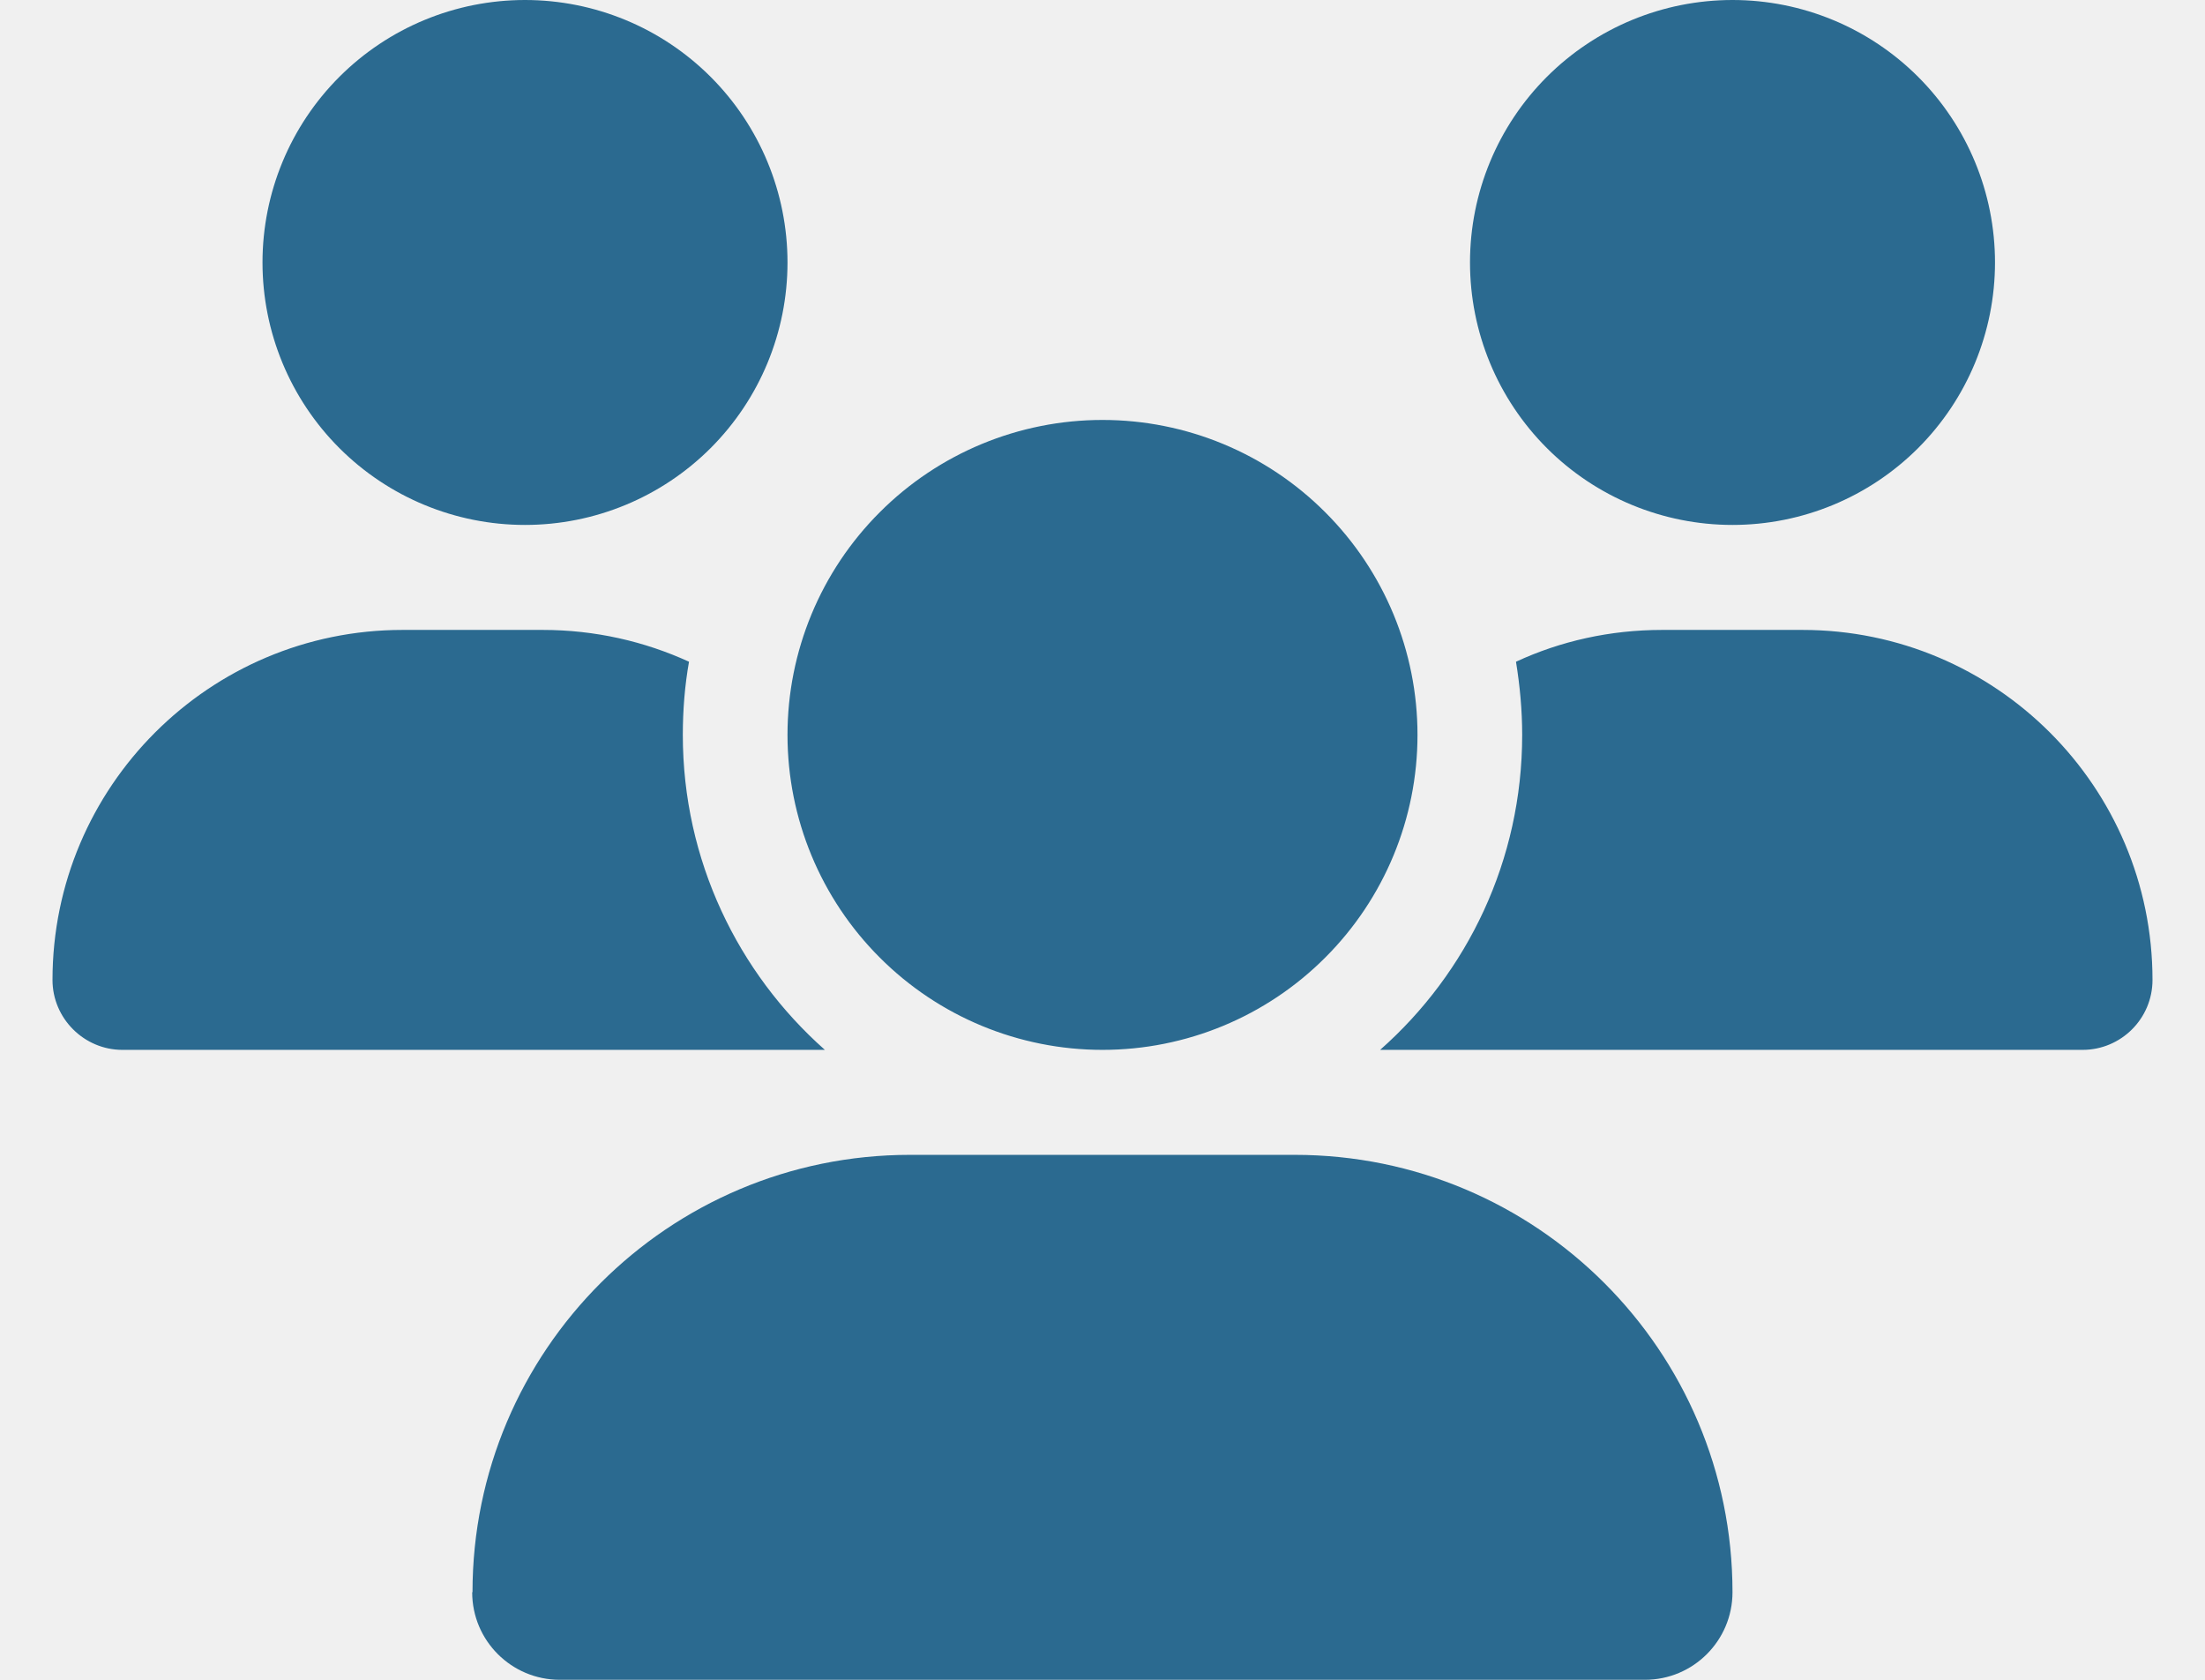
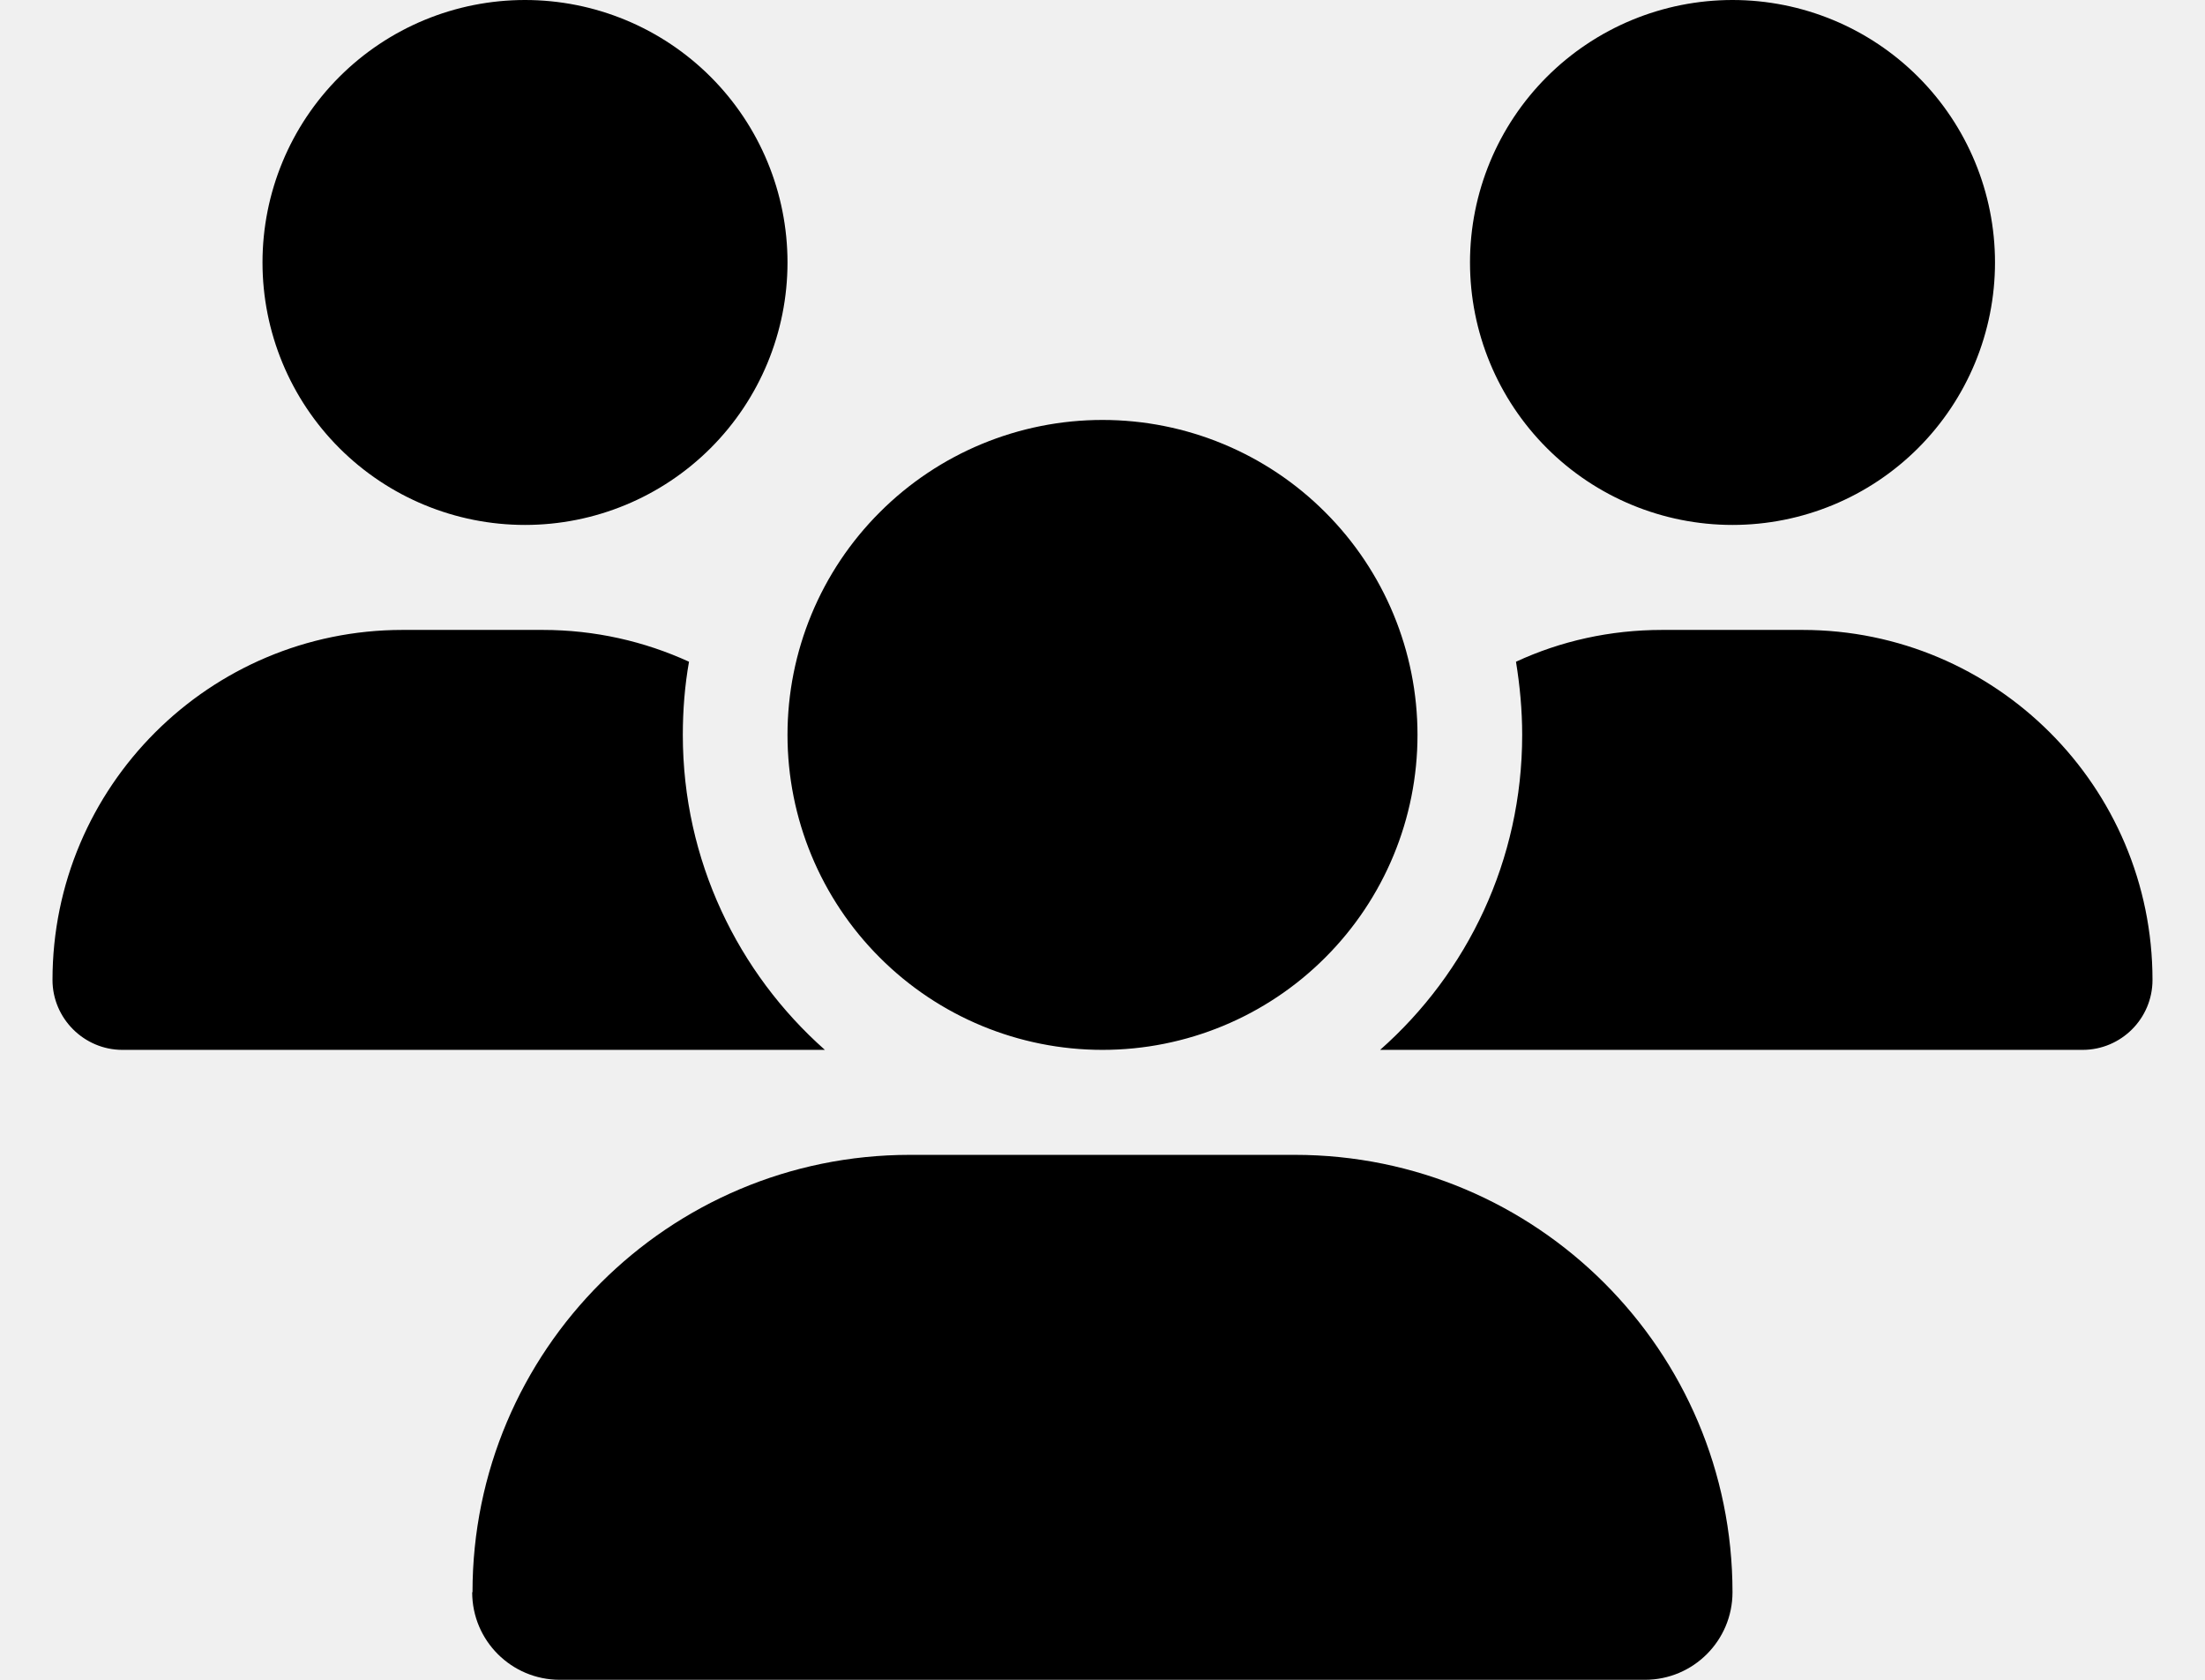
<svg xmlns="http://www.w3.org/2000/svg" width="21" height="16" viewBox="0 0 21 16" fill="none">
  <g clip-path="url(#clip0_477_5875)">
-     <path d="M5 0C5.663 0 6.299 0.263 6.768 0.732C7.237 1.201 7.5 1.837 7.5 2.5C7.5 3.163 7.237 3.799 6.768 4.268C6.299 4.737 5.663 5 5 5C4.337 5 3.701 4.737 3.232 4.268C2.763 3.799 2.5 3.163 2.5 2.5C2.5 1.837 2.763 1.201 3.232 0.732C3.701 0.263 4.337 0 5 0ZM16.5 0C17.163 0 17.799 0.263 18.268 0.732C18.737 1.201 19 1.837 19 2.5C19 3.163 18.737 3.799 18.268 4.268C17.799 4.737 17.163 5 16.5 5C15.837 5 15.201 4.737 14.732 4.268C14.263 3.799 14 3.163 14 2.5C14 1.837 14.263 1.201 14.732 0.732C15.201 0.263 15.837 0 16.5 0ZM0.5 9.334C0.5 7.494 1.994 6 3.834 6H5.169C5.666 6 6.138 6.109 6.562 6.303C6.522 6.528 6.503 6.763 6.503 7C6.503 8.194 7.028 9.266 7.856 10H1.166C0.8 10 0.5 9.7 0.5 9.334ZM13.166 10H13.144C13.975 9.266 14.497 8.194 14.497 7C14.497 6.763 14.475 6.531 14.438 6.303C14.863 6.106 15.334 6 15.831 6H17.166C19.006 6 20.5 7.494 20.5 9.334C20.5 9.703 20.2 10 19.834 10H13.169H13.166ZM7.5 7C7.5 6.204 7.816 5.441 8.379 4.879C8.941 4.316 9.704 4 10.5 4C11.296 4 12.059 4.316 12.621 4.879C13.184 5.441 13.5 6.204 13.5 7C13.5 7.796 13.184 8.559 12.621 9.121C12.059 9.684 11.296 10 10.5 10C9.704 10 8.941 9.684 8.379 9.121C7.816 8.559 7.5 7.796 7.5 7ZM4.5 15.166C4.5 12.866 6.366 11 8.666 11H12.331C14.634 11 16.5 12.866 16.5 15.166C16.5 15.625 16.128 16 15.666 16H5.331C4.872 16 4.497 15.628 4.497 15.166H4.5Z" fill="#2B6A90" />
+     <path d="M5 0C5.663 0 6.299 0.263 6.768 0.732C7.237 1.201 7.5 1.837 7.5 2.5C7.5 3.163 7.237 3.799 6.768 4.268C6.299 4.737 5.663 5 5 5C4.337 5 3.701 4.737 3.232 4.268C2.763 3.799 2.5 3.163 2.5 2.5C2.5 1.837 2.763 1.201 3.232 0.732C3.701 0.263 4.337 0 5 0ZM16.5 0C17.163 0 17.799 0.263 18.268 0.732C18.737 1.201 19 1.837 19 2.5C19 3.163 18.737 3.799 18.268 4.268C17.799 4.737 17.163 5 16.5 5C15.837 5 15.201 4.737 14.732 4.268C14.263 3.799 14 3.163 14 2.5C14 1.837 14.263 1.201 14.732 0.732C15.201 0.263 15.837 0 16.5 0ZM0.5 9.334C0.5 7.494 1.994 6 3.834 6H5.169C5.666 6 6.138 6.109 6.562 6.303C6.522 6.528 6.503 6.763 6.503 7C6.503 8.194 7.028 9.266 7.856 10H1.166C0.8 10 0.5 9.7 0.5 9.334ZM13.166 10H13.144C13.975 9.266 14.497 8.194 14.497 7C14.497 6.763 14.475 6.531 14.438 6.303C14.863 6.106 15.334 6 15.831 6H17.166C19.006 6 20.5 7.494 20.5 9.334C20.5 9.703 20.2 10 19.834 10H13.169H13.166ZM7.5 7C7.5 6.204 7.816 5.441 8.379 4.879C8.941 4.316 9.704 4 10.5 4C11.296 4 12.059 4.316 12.621 4.879C13.184 5.441 13.5 6.204 13.5 7C13.5 7.796 13.184 8.559 12.621 9.121C12.059 9.684 11.296 10 10.5 10C9.704 10 8.941 9.684 8.379 9.121C7.816 8.559 7.5 7.796 7.5 7ZM4.5 15.166C4.5 12.866 6.366 11 8.666 11H12.331C14.634 11 16.5 12.866 16.5 15.166C16.5 15.625 16.128 16 15.666 16H5.331C4.872 16 4.497 15.628 4.497 15.166H4.5Z" fill="currentColor" />
  </g>
  <defs>
    <clipPath id="clip0_477_5875">
      <rect width="20" height="16" fill="white" transform="translate(0.5)" />
    </clipPath>
  </defs>
</svg>
